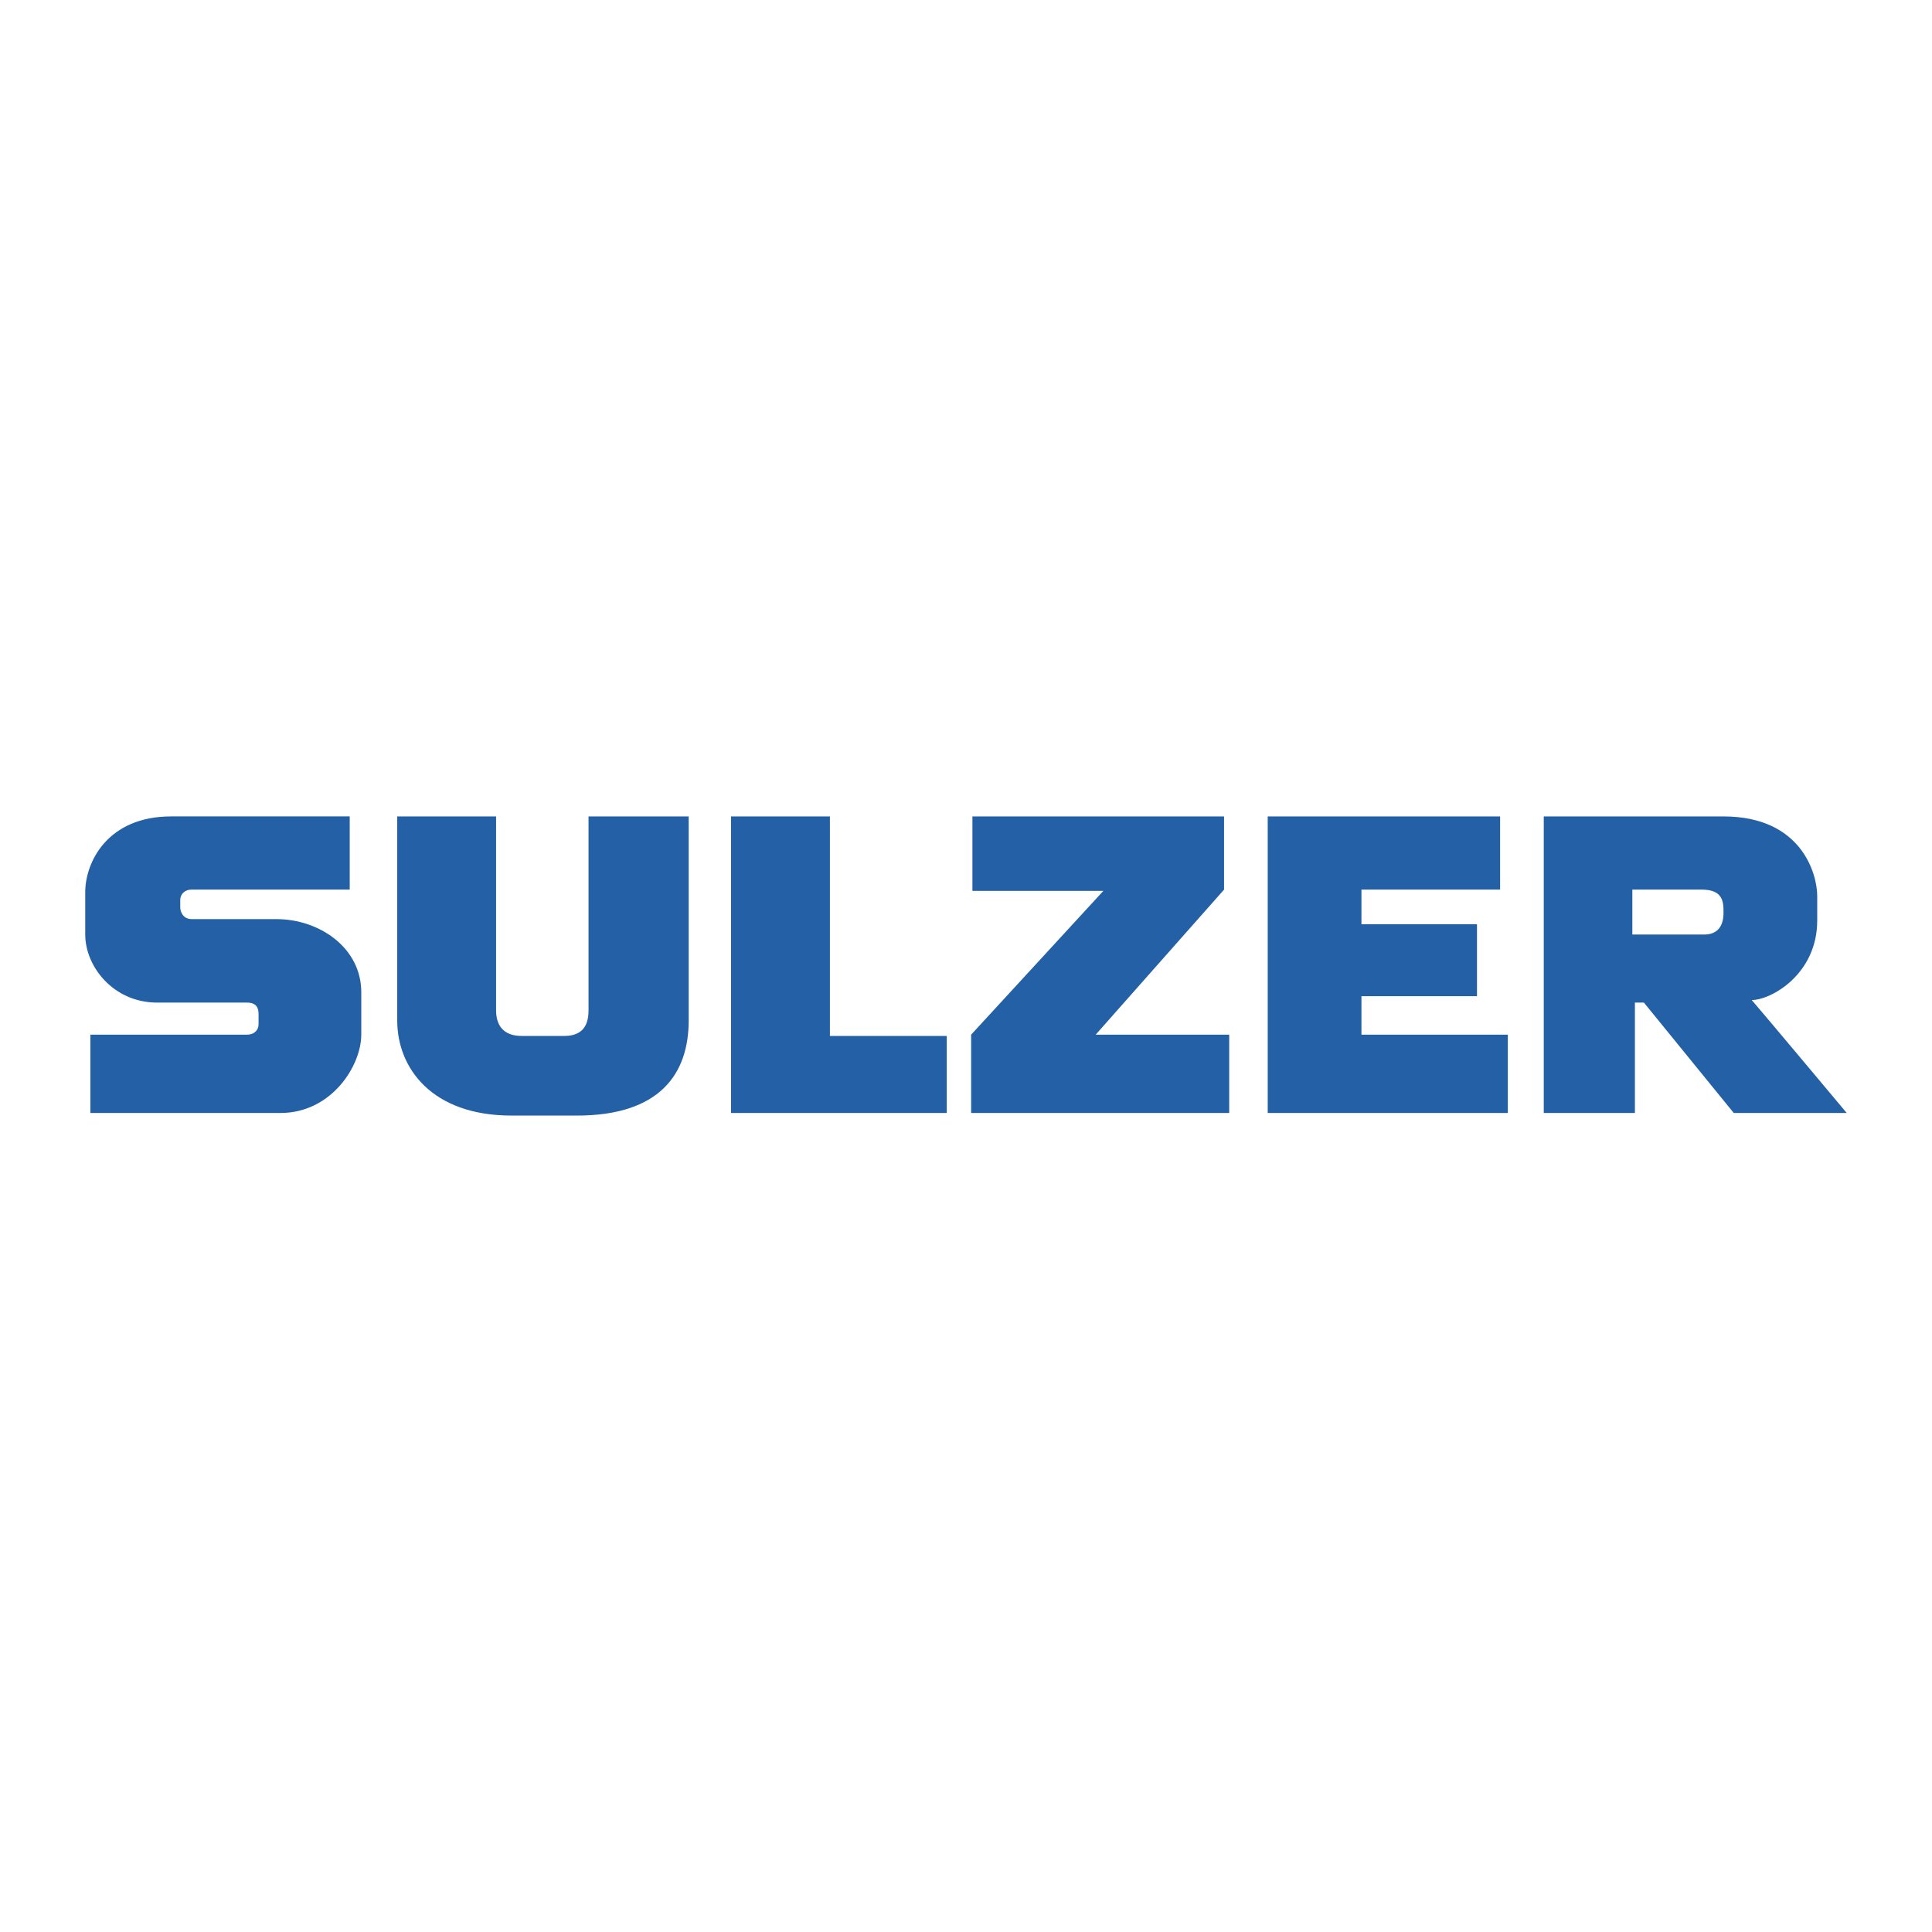
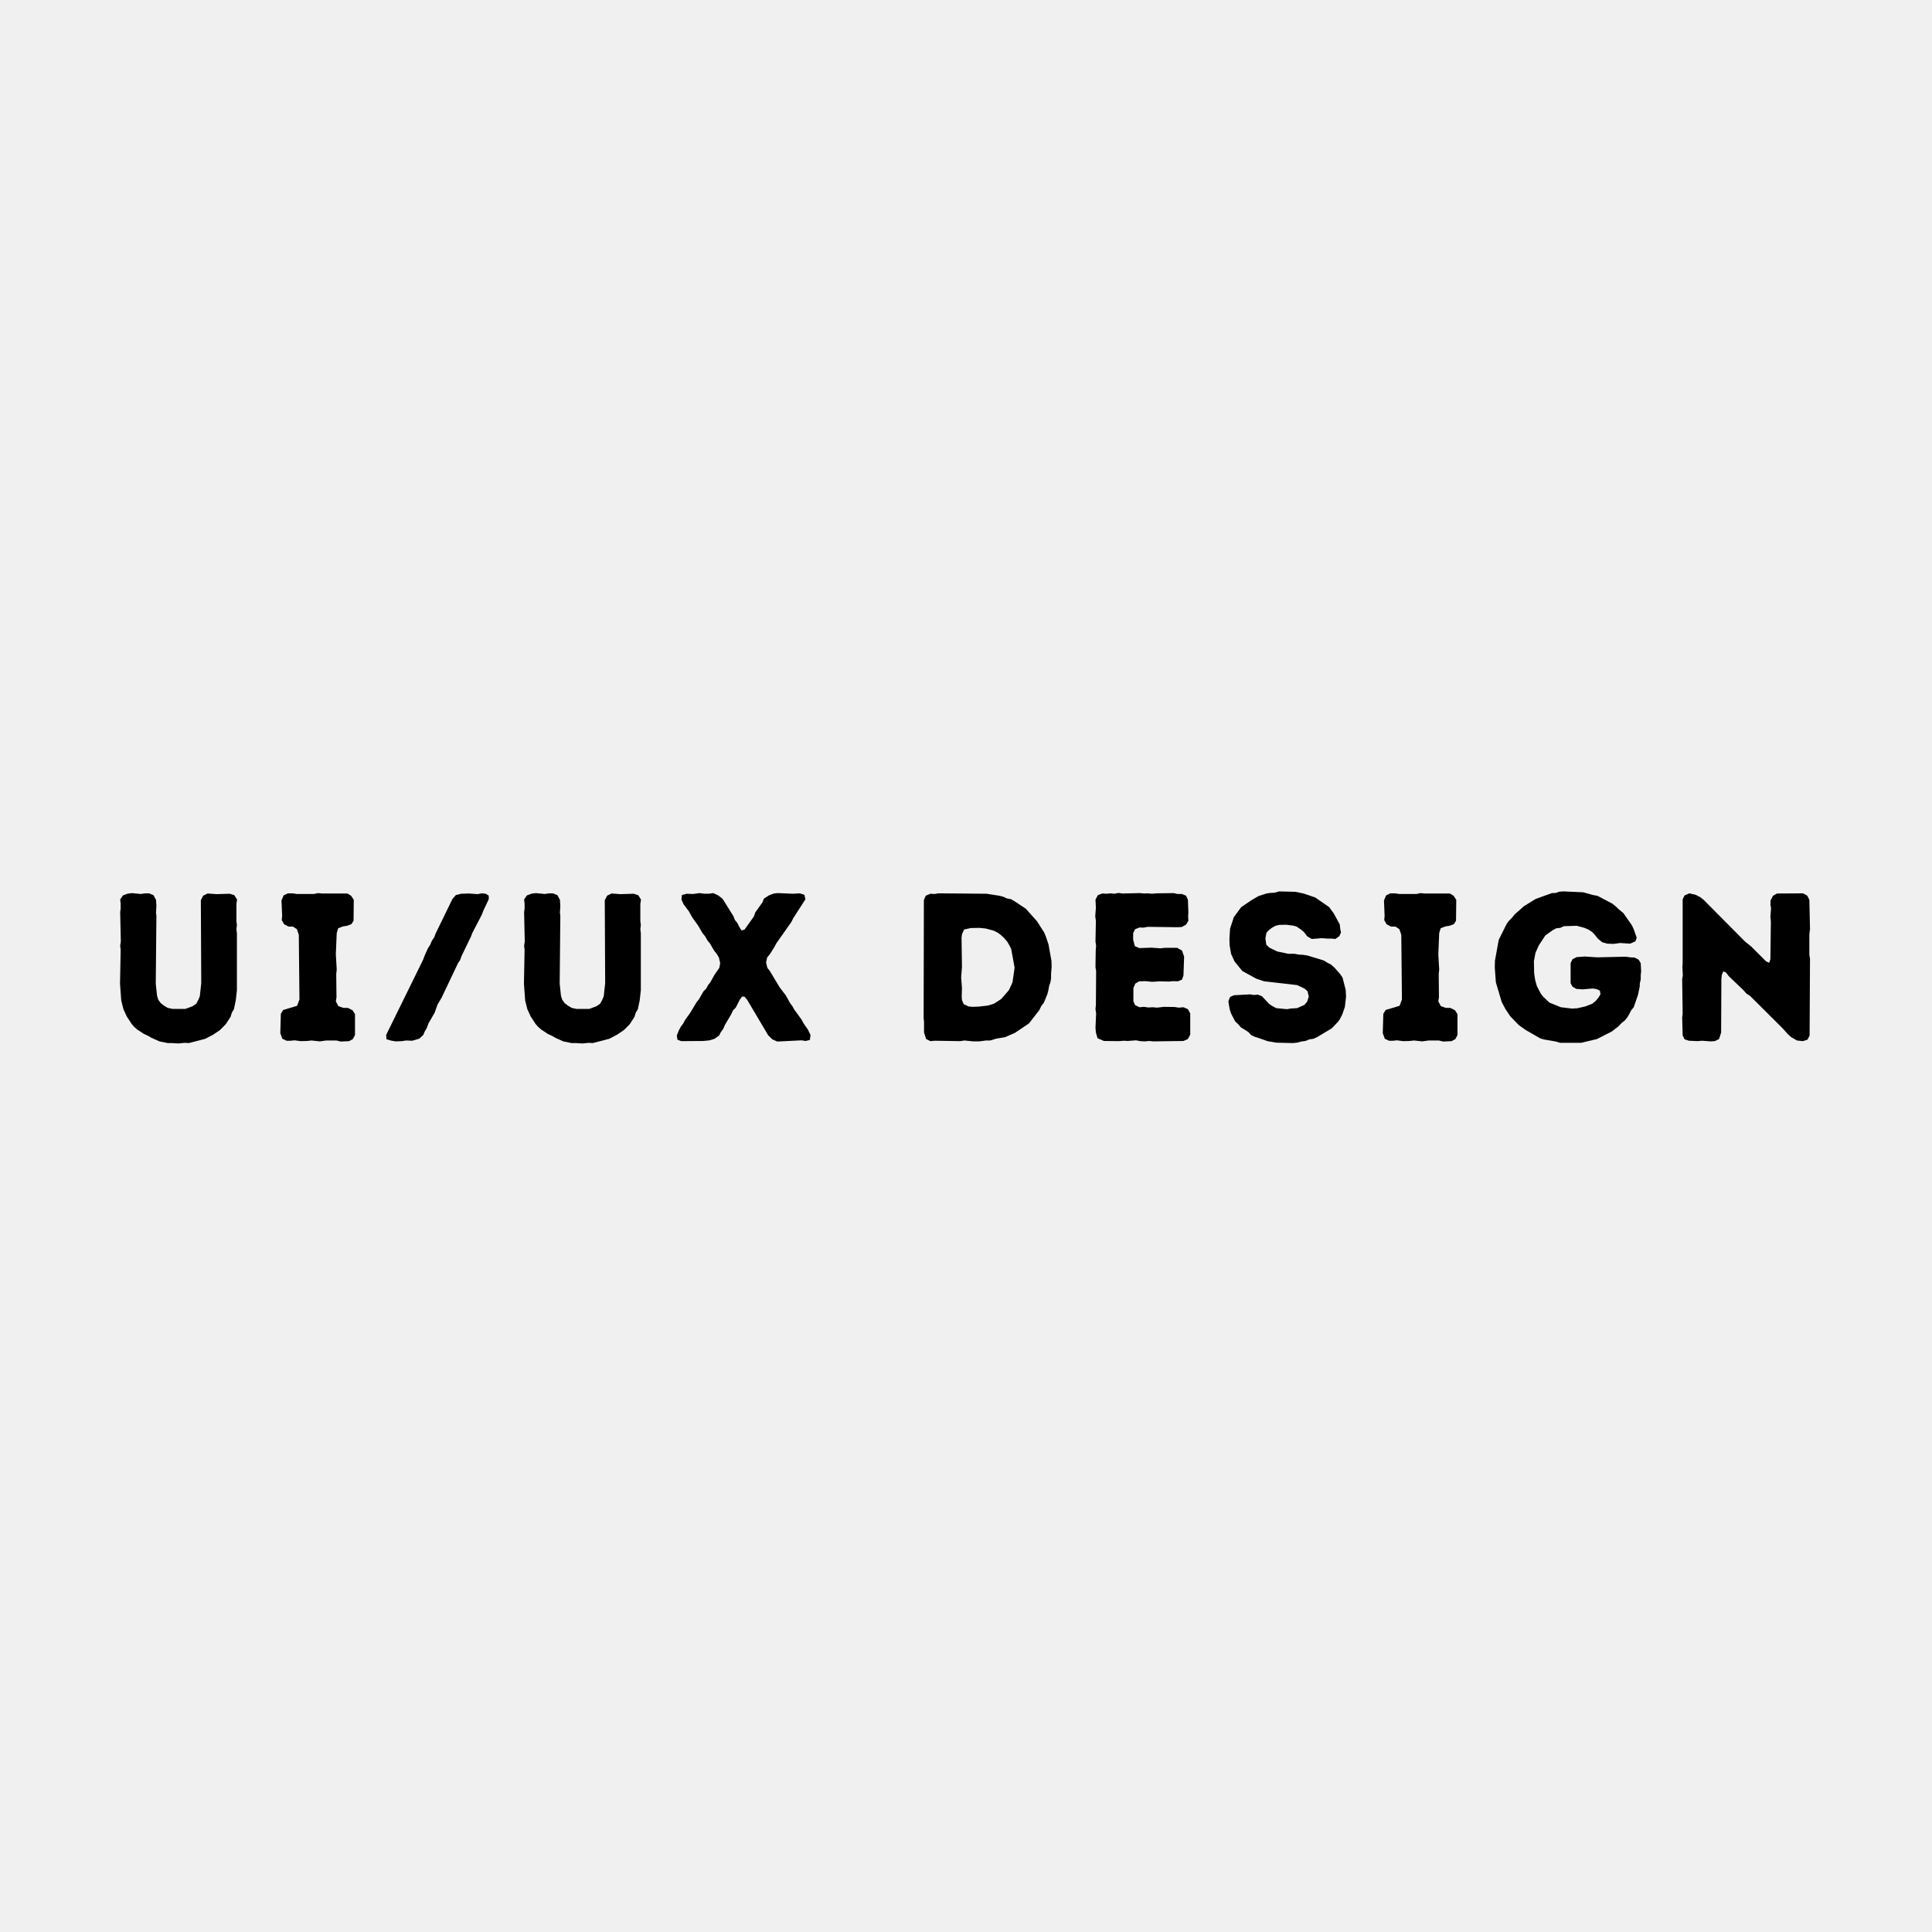
- <svg xmlns="http://www.w3.org/2000/svg" width="2500" height="2500" viewBox="0 0 192.756 192.756">
-   <g fill-rule="evenodd" clip-rule="evenodd">
-     <path fill="#fff" d="M0 0h192.756v192.756H0V0z" />
-     <path d="M57.565 111.301c8.326 0 11.145-4.227 11.145-9.479V81.454h-9.992v19.342c0 1.41-.512 2.562-2.434 2.562h-4.227c-1.921 0-2.562-1.152-2.562-2.562V81.454h-9.863v20.368c0 4.74 3.459 9.479 11.4 9.479h6.533zM72.937 81.455H82.8v21.904h11.657v7.686h-21.52v-29.59zM110.084 88.884H97.018v-7.429h25.107v7.301l-12.809 14.474h13.321v7.815H96.89v-7.815l13.194-14.346zM126.48 81.455v29.59h23.956v-7.815h-14.604v-3.841h11.527v-7.174h-11.527v-3.459h13.834v-7.301H126.48zM154.021 81.455v29.59h9.094v-11.016h.898l8.967 11.016h11.271s-8.582-10.248-9.479-11.271c1.922 0 6.533-2.562 6.533-7.943v-2.434c0-2.178-1.537-7.942-9.352-7.942h-17.932zm8.838 7.301v4.483h7.174c1.152 0 1.922-.641 1.922-2.178 0-1.025 0-2.306-2.178-2.306h-6.918v.001zM15.677 100.029h8.967c1.025 0 1.153.641 1.153 1.152v1.025c0 .512-.385 1.023-1.153 1.023H9.017v7.814h18.958c5.124 0 8.07-4.738 8.07-7.814v-4.227c0-4.483-4.227-7.301-8.454-7.301h-8.454c-.897 0-1.153-.769-1.153-1.153v-.769c0-.512.385-1.024 1.153-1.024h15.755v-7.302H17.087c-6.405 0-8.583 4.611-8.583 7.558v4.227c0 3.203 2.818 6.791 7.173 6.791z" fill="#2360a5" />
+ <svg xmlns="http://www.w3.org/2000/svg" width="500" zoomAndPan="magnify" viewBox="0 0 375 375" height="500" preserveAspectRatio="xMidYMid meet" version="1.0">
+   <defs>
+     <g />
+   </defs>
+   <g fill="#000000" fill-opacity="1">
+     <g transform="translate(20.59292, 202.0056)">
+       <g>
+         <path d="M 14.062 0.531 L 12.75 0.453 L 11.938 0.453 L 10.344 0.125 L 8.781 -0.578 L 8.172 -0.938 L 7.359 -1.312 L 6.047 -2.172 L 5.438 -2.703 L 4.953 -3.266 L 4 -4.734 L 3.359 -6.125 L 2.938 -7.812 L 2.703 -11.078 L 2.828 -17.656 L 2.734 -18.438 L 2.859 -19.25 L 2.734 -24.969 L 2.828 -25.625 L 2.828 -26.609 L 2.734 -27.422 L 3.266 -28.203 L 4.125 -28.531 L 4.984 -28.656 L 6.75 -28.484 L 7.562 -28.609 L 8.344 -28.609 L 9.203 -28.25 L 9.688 -27.344 L 9.766 -26.156 L 9.688 -24.859 L 9.766 -24.234 L 9.641 -11.078 L 9.891 -8.703 L 10.141 -7.938 L 10.625 -7.281 L 11.281 -6.781 L 11.969 -6.375 L 12.922 -6.172 L 15.375 -6.172 L 16.797 -6.703 L 17.5 -7.188 L 17.938 -8.016 L 18.188 -8.625 L 18.469 -11.156 L 18.391 -27.266 L 18.844 -28.156 L 19.703 -28.578 L 21.422 -28.453 L 24 -28.531 L 24.891 -28.25 L 25.422 -27.391 L 25.297 -26.562 L 25.297 -23.172 L 25.391 -22.516 L 25.297 -21.625 L 25.391 -20.844 L 25.391 -9.812 L 25.172 -7.844 L 24.812 -6.125 L 24.406 -5.438 L 24.156 -4.625 L 23.219 -3.188 L 22.078 -2.047 L 20.719 -1.141 L 19.25 -0.375 L 16.062 0.453 L 15.281 0.406 Z M 14.062 0.531 " />
+       </g>
+     </g>
+   </g>
+   <g fill="#000000" fill-opacity="1">
+     <g transform="translate(52.43568, 202.0056)">
+       <g>
+         <path d="M 13.688 0.156 L 12.875 -0.047 L 10.875 -0.047 L 9.641 0.125 L 8.016 -0.047 L 7.188 0.047 L 5.922 0.078 L 4.734 -0.078 L 3.969 0 L 3.188 0 L 2.375 -0.375 L 1.969 -1.469 L 2.078 -5.234 L 2.531 -5.969 L 5.234 -6.781 L 5.688 -8.016 L 5.562 -20.562 L 5.188 -21.656 L 4.422 -22.156 L 3.594 -22.156 L 2.703 -22.609 L 2.25 -23.422 L 2.328 -24.203 L 2.203 -27.219 L 2.609 -28.203 L 3.438 -28.609 L 4.375 -28.609 L 5.156 -28.484 L 8.5 -28.484 L 9.312 -28.656 L 10.062 -28.578 L 15 -28.578 L 15.734 -28.125 L 16.234 -27.344 L 16.188 -23.297 L 15.781 -22.641 L 14.922 -22.312 L 14.109 -22.188 L 13.203 -21.828 L 12.922 -20.891 L 12.75 -16.766 L 12.922 -13.812 L 12.828 -12.922 L 12.875 -8.422 L 12.75 -7.641 L 13.25 -6.703 L 14.219 -6.375 L 15.078 -6.375 L 15.984 -5.922 L 16.469 -5.156 L 16.469 -1.109 L 16.062 -0.328 L 15.328 0.078 Z M 13.688 0.156 " />
+       </g>
+     </g>
+   </g>
+   <g fill="#000000" fill-opacity="1">
+     <g transform="translate(74.63192, 202.0056)">
+       <g>
+         <path d="M 5.391 0 L 4.172 -0.047 L 3.391 0.078 L 2.203 0.125 L 1.391 0 L 0.375 -0.281 L 0.328 -1.141 L 7.484 -15.703 L 7.766 -16.469 L 8.422 -17.938 L 8.875 -18.641 L 9.203 -19.422 L 9.641 -20.062 L 9.938 -20.844 L 13.203 -27.547 L 13.859 -28.281 L 14.875 -28.531 L 16.438 -28.578 L 18.031 -28.453 L 18.891 -28.609 L 19.656 -28.531 L 20.234 -28.156 L 20.234 -27.469 L 19.172 -25.219 L 18.922 -24.531 L 17.047 -20.922 L 16.766 -20.188 L 14.953 -16.438 L 14.672 -15.656 L 14.266 -15.047 L 11.078 -8.344 L 10.297 -7.031 L 9.734 -5.438 L 8.547 -3.391 L 8.219 -2.5 L 7.812 -1.797 L 7.516 -1.109 L 6.75 -0.406 Z M 5.391 0 " />
+       </g>
+     </g>
+   </g>
+   <g fill="#000000" fill-opacity="1">
+     <g transform="translate(98.99453, 202.0056)">
+       <g>
+         <path d="M 14.062 0.531 L 12.75 0.453 L 11.938 0.453 L 10.344 0.125 L 8.781 -0.578 L 8.172 -0.938 L 7.359 -1.312 L 6.047 -2.172 L 5.438 -2.703 L 4.953 -3.266 L 4 -4.734 L 3.359 -6.125 L 2.938 -7.812 L 2.703 -11.078 L 2.828 -17.656 L 2.734 -18.438 L 2.859 -19.25 L 2.734 -24.969 L 2.828 -25.625 L 2.828 -26.609 L 2.734 -27.422 L 3.266 -28.203 L 4.125 -28.531 L 4.984 -28.656 L 6.75 -28.484 L 7.562 -28.609 L 8.344 -28.609 L 9.203 -28.25 L 9.688 -27.344 L 9.766 -26.156 L 9.688 -24.859 L 9.766 -24.234 L 9.641 -11.078 L 9.891 -8.703 L 10.141 -7.938 L 10.625 -7.281 L 11.281 -6.781 L 11.969 -6.375 L 12.922 -6.172 L 15.375 -6.172 L 16.797 -6.703 L 17.5 -7.188 L 17.938 -8.016 L 18.188 -8.625 L 18.469 -11.156 L 18.391 -27.266 L 18.844 -28.156 L 19.703 -28.578 L 21.422 -28.453 L 24 -28.531 L 24.891 -28.25 L 25.422 -27.391 L 25.297 -26.562 L 25.297 -23.172 L 25.391 -22.516 L 25.297 -21.625 L 25.391 -20.844 L 25.391 -9.812 L 25.172 -7.844 L 24.812 -6.125 L 24.406 -5.438 L 24.156 -4.625 L 23.219 -3.188 L 22.078 -2.047 L 20.719 -1.141 L 19.25 -0.375 L 16.062 0.453 L 15.281 0.406 Z M 14.062 0.531 " />
+       </g>
+     </g>
+   </g>
+   <g fill="#000000" fill-opacity="1">
+     <g transform="translate(130.8373, 202.0056)">
+       <g>
+         <path d="M 0.531 -1.016 L 0.906 -1.969 L 1.312 -2.734 L 1.75 -3.312 L 2.172 -4.094 L 3.062 -5.312 L 4.375 -7.484 L 4.859 -8.094 L 5.688 -9.562 L 6.219 -10.094 L 6.625 -10.828 L 7.031 -11.328 L 7.844 -12.797 L 8.781 -14.141 L 8.953 -15.047 L 8.703 -16.141 L 8.344 -16.766 L 7.766 -17.5 L 6.953 -18.891 L 6.453 -19.5 L 6.016 -20.281 L 5.516 -20.891 L 4.656 -22.359 L 3.516 -23.953 L 2.859 -25.141 L 1.844 -26.484 L 1.438 -27.391 L 1.516 -28.281 L 2.453 -28.531 L 3.672 -28.484 L 4.953 -28.656 L 5.891 -28.531 L 6.703 -28.531 L 7.609 -28.656 L 8.578 -28.203 L 9.438 -27.516 L 11.531 -24.156 L 11.812 -23.422 L 12.266 -22.891 L 12.672 -22.078 L 13.078 -21.422 L 13.656 -21.547 L 15.484 -24.109 L 15.781 -24.938 L 17.125 -26.812 L 17.453 -27.594 L 18.391 -28.203 L 19.375 -28.578 L 20.156 -28.656 L 23.094 -28.531 L 24.406 -28.609 L 25.297 -28.328 L 25.5 -27.469 L 23.141 -23.797 L 22.766 -23.047 L 19.859 -18.922 L 19.453 -18.156 L 18.641 -16.875 L 18.062 -16.141 L 17.859 -15.172 L 18.109 -14.141 L 18.594 -13.531 L 20.484 -10.375 L 21.703 -8.781 L 22.484 -7.359 L 23.016 -6.625 L 23.297 -6.094 L 24.734 -4.125 L 25.094 -3.438 L 26 -2.125 L 26.484 -1.109 L 26.359 -0.156 L 25.547 0.047 L 24.734 -0.078 L 20.031 0.156 L 19.047 -0.281 L 18.266 -1.062 L 14.188 -7.938 L 13.688 -8.547 L 13.203 -8.578 L 12.75 -7.969 L 11.969 -6.422 L 11.438 -5.891 L 11.078 -5.109 L 9.891 -3.109 L 9.531 -2.281 L 9.078 -1.672 L 8.75 -1.016 L 7.844 -0.375 L 6.906 -0.078 L 5.688 0.047 L 1.391 0.078 L 0.656 -0.203 Z M 0.531 -1.016 " />
+       </g>
+     </g>
+   </g>
+   <g fill="#000000" fill-opacity="1">
+     <g transform="translate(161.5764, 202.0056)">
+       <g />
+     </g>
+   </g>
+   <g fill="#000000" fill-opacity="1">
+     <g transform="translate(176.2925, 202.0056)">
+       <g>
+         <path d="M 12.594 0.125 L 10.906 -0.047 L 10.094 0.078 L 5.109 0 L 4.297 0.078 L 3.469 -0.328 L 3.062 -1.594 L 3.062 -3.672 L 2.984 -4.453 L 3.031 -27.297 L 3.391 -28.156 L 4.297 -28.531 L 5.109 -28.484 L 5.844 -28.609 L 15.172 -28.531 L 17.578 -28.156 L 18.438 -27.953 L 19.125 -27.625 L 19.953 -27.469 L 20.719 -27.016 L 22.812 -25.625 L 24.969 -23.219 L 26.359 -21.047 L 26.688 -20.281 L 27.219 -18.719 L 27.797 -15.484 L 27.828 -14.312 L 27.719 -13 L 27.719 -12.141 L 27.594 -11.328 L 27.344 -10.625 L 27.188 -9.766 L 26.984 -9 L 26.328 -7.391 L 25.828 -6.75 L 25.422 -5.922 L 23.422 -3.359 L 20.688 -1.516 L 18.766 -0.688 L 17.078 -0.406 L 15.906 -0.047 L 15.078 -0.047 L 13.812 0.125 Z M 12.469 -6.578 L 13.688 -6.625 L 15.453 -6.828 L 16.641 -7.188 L 18.031 -8.094 L 19.531 -9.812 L 20.234 -11.328 L 20.641 -14.188 L 19.984 -17.781 L 19.625 -18.516 L 19.219 -19.219 L 18.594 -19.953 L 17.984 -20.516 L 17.375 -20.969 L 16.641 -21.344 L 15.047 -21.781 L 13.859 -21.906 L 12.141 -21.875 L 10.828 -21.578 L 10.422 -20.641 L 10.344 -19.953 L 10.422 -14.312 L 10.266 -12.266 L 10.422 -10.266 L 10.375 -8.578 L 10.422 -7.891 L 10.75 -7.109 L 11.688 -6.656 Z M 12.469 -6.578 " />
+       </g>
+     </g>
+   </g>
+   <g fill="#000000" fill-opacity="1">
+     <g transform="translate(209.6477, 202.0056)">
+       <g>
+         <path d="M 14.219 0.125 L 13.406 0.047 L 12.594 0.125 L 11.656 0.078 L 10.875 -0.078 L 9.203 0.047 L 8.469 0 L 7.562 0.078 L 4.625 0.047 L 3.391 -0.484 L 3.062 -1.594 L 2.984 -2.5 L 3.109 -5.312 L 2.984 -6.125 L 3.062 -6.906 L 3.109 -13.531 L 2.984 -14.266 L 3.031 -17.609 L 3.109 -18.391 L 2.984 -19.25 L 3.062 -23.266 L 2.938 -24.156 L 3.062 -25.828 L 2.984 -27.391 L 3.438 -28.25 L 4.297 -28.578 L 5.109 -28.531 L 5.922 -28.609 L 6.656 -28.531 L 7.438 -28.688 L 8.25 -28.578 L 11.609 -28.656 L 12.422 -28.578 L 13.125 -28.609 L 13.938 -28.531 L 14.844 -28.609 L 18.156 -28.656 L 18.891 -28.484 L 19.75 -28.484 L 20.562 -28.156 L 20.922 -27.391 L 21.016 -24.938 L 20.969 -24.109 L 21.016 -23.297 L 20.594 -22.562 L 19.75 -22.078 L 18.969 -22.031 L 13.125 -22.109 L 12.344 -21.953 L 11.562 -21.984 L 10.672 -21.656 L 10.297 -20.891 L 10.297 -19.625 L 10.625 -18.359 L 11.484 -17.984 L 13.859 -18.062 L 15.578 -17.938 L 16.438 -18.031 L 18.844 -18.031 L 19.781 -17.5 L 20.188 -16.344 L 20.062 -12.672 L 19.781 -11.859 L 18.969 -11.531 L 18.031 -11.562 L 17.203 -11.484 L 15.531 -11.531 L 13.984 -11.438 L 12.672 -11.562 L 11.438 -11.531 L 10.703 -11.078 L 10.344 -10.219 L 10.344 -7.641 L 10.672 -6.906 L 11.531 -6.5 L 12.422 -6.578 L 13.203 -6.453 L 14.109 -6.5 L 14.922 -6.422 L 16.266 -6.578 L 18.359 -6.547 L 19.125 -6.422 L 20.062 -6.5 L 20.922 -6.125 L 21.375 -5.312 L 21.375 -1.188 L 20.922 -0.328 L 20.062 0.047 Z M 14.219 0.125 " />
+       </g>
+     </g>
+   </g>
+   <g fill="#000000" fill-opacity="1">
+     <g transform="translate(236.7081, 202.0056)">
+       <g>
+         <path d="M 11 0.375 L 9.312 0.078 L 7.719 -0.484 L 6.906 -0.734 L 6.125 -1.109 L 5.562 -1.719 L 4.125 -2.609 L 3.594 -3.234 L 3.031 -3.766 L 2.25 -5.266 L 2 -6.016 L 1.844 -6.828 L 1.719 -7.641 L 2.047 -8.5 L 2.781 -8.828 L 5.922 -9 L 6.703 -8.875 L 7.438 -8.953 L 8.25 -8.625 L 9.609 -7.156 L 10.297 -6.703 L 11 -6.328 L 13.078 -6.125 L 13.812 -6.25 L 15.078 -6.328 L 16.469 -6.953 L 17 -7.562 L 17.328 -8.578 L 17.078 -9.609 L 16.547 -10.094 L 15.078 -10.797 L 8.672 -11.531 L 7.188 -12.016 L 4.422 -13.531 L 2.906 -15.406 L 2.25 -16.844 L 1.969 -18.469 L 1.922 -19.75 L 2.047 -21.75 L 2.781 -24 L 4.203 -25.922 L 6.172 -27.266 L 7.562 -28.078 L 9.109 -28.578 L 9.844 -28.688 L 10.672 -28.734 L 11.562 -28.984 L 14.719 -28.906 L 16.312 -28.578 L 18.594 -27.797 L 21.297 -25.922 L 22.188 -24.688 L 23.344 -22.562 L 23.422 -21.781 L 23.578 -21.016 L 23.266 -20.312 L 22.484 -19.75 L 21.75 -19.828 L 20.922 -19.828 L 19.828 -19.906 L 17.906 -19.75 L 17 -20.281 L 16.391 -21.094 L 15.703 -21.656 L 14.953 -22.156 L 14.219 -22.359 L 12.922 -22.516 L 11.609 -22.484 L 10.875 -22.312 L 10.219 -21.953 L 9.609 -21.5 L 9.109 -20.969 L 8.906 -19.859 L 9.078 -18.641 L 9.688 -18.062 L 11.203 -17.328 L 13.359 -16.875 L 14.547 -16.875 L 15.406 -16.719 L 16.234 -16.672 L 17.047 -16.547 L 20.234 -15.578 L 20.969 -15.125 L 21.625 -14.797 L 22.359 -14.141 L 23.422 -12.922 L 23.875 -12.266 L 24.484 -9.891 L 24.562 -8.578 L 24.328 -6.547 L 24.078 -5.844 L 23.828 -5.109 L 23.375 -4.203 L 22.969 -3.641 L 21.781 -2.406 L 19 -0.734 L 18.234 -0.375 L 17.5 -0.281 L 16.672 0.047 L 15.859 0.156 L 15.047 0.375 L 14.219 0.453 Z M 11 0.375 " />
+       </g>
+     </g>
+   </g>
+   <g fill="#000000" fill-opacity="1">
+     <g transform="translate(266.4253, 202.0056)">
+       <g>
+         <path d="M 13.688 0.156 L 12.875 -0.047 L 10.875 -0.047 L 9.641 0.125 L 8.016 -0.047 L 7.188 0.047 L 5.922 0.078 L 4.734 -0.078 L 3.969 0 L 3.188 0 L 2.375 -0.375 L 1.969 -1.469 L 2.078 -5.234 L 2.531 -5.969 L 5.234 -6.781 L 5.688 -8.016 L 5.562 -20.562 L 5.188 -21.656 L 4.422 -22.156 L 3.594 -22.156 L 2.703 -22.609 L 2.25 -23.422 L 2.328 -24.203 L 2.203 -27.219 L 2.609 -28.203 L 3.438 -28.609 L 4.375 -28.609 L 5.156 -28.484 L 8.5 -28.484 L 9.312 -28.656 L 10.062 -28.578 L 15 -28.578 L 15.734 -28.125 L 16.234 -27.344 L 16.188 -23.297 L 15.781 -22.641 L 14.922 -22.312 L 14.109 -22.188 L 13.203 -21.828 L 12.922 -20.891 L 12.75 -16.766 L 12.922 -13.812 L 12.828 -12.922 L 12.875 -8.422 L 12.75 -7.641 L 13.25 -6.703 L 14.219 -6.375 L 15.078 -6.375 L 15.984 -5.922 L 16.469 -5.156 L 16.469 -1.109 L 16.062 -0.328 L 15.328 0.078 Z M 13.688 0.156 " />
+       </g>
+     </g>
+   </g>
+   <g fill="#000000" fill-opacity="1">
+     <g transform="translate(288.6215, 202.0056)">
+       <g>
+         <path d="M 14.188 0.406 L 13.359 0.156 L 11.031 -0.25 L 10.344 -0.453 L 7.516 -2.078 L 6.172 -3.031 L 4.531 -4.734 L 3.594 -6.125 L 2.859 -7.516 L 1.719 -11.359 L 1.516 -14.219 L 1.547 -15.531 L 2.281 -19.578 L 3.797 -22.641 L 4.25 -23.266 L 4.859 -23.875 L 5.391 -24.531 L 7.188 -26.125 L 9.438 -27.516 L 12.594 -28.656 L 13.359 -28.688 L 14.062 -28.938 L 14.875 -28.984 L 18.688 -28.812 L 20.594 -28.281 L 21.453 -28.125 L 24.328 -26.609 L 24.938 -26.125 L 25.594 -25.5 L 26.484 -24.766 L 28.125 -22.406 L 28.484 -21.656 L 29.062 -19.984 L 28.812 -19.297 L 27.797 -18.844 L 25.828 -18.969 L 24.609 -18.797 L 23.344 -18.844 L 22.359 -19.125 L 21.5 -19.828 L 20.969 -20.516 L 20.484 -21.047 L 19.703 -21.578 L 18.922 -21.906 L 17.406 -22.312 L 14.922 -22.234 L 14.219 -21.906 L 13.453 -21.828 L 12.75 -21.453 L 11.328 -20.438 L 10.062 -18.516 L 9.406 -17.047 L 9.109 -15.453 L 9.156 -13.078 L 9.359 -11.766 L 9.688 -10.594 L 10.469 -9.109 L 10.906 -8.547 L 12.141 -7.391 L 14.344 -6.5 L 16.438 -6.25 L 17.5 -6.297 L 19.094 -6.656 L 20.438 -7.188 L 21.016 -7.641 L 21.625 -8.344 L 22.031 -9.031 L 21.906 -9.734 L 21.297 -10.016 L 20.562 -10.141 L 18.516 -9.969 L 17.328 -10.062 L 16.594 -10.5 L 16.234 -11.156 L 16.234 -15.047 L 16.594 -15.812 L 17.406 -16.234 L 18.969 -16.344 L 21.422 -16.188 L 26.938 -16.312 L 27.797 -16.188 L 28.656 -16.141 L 29.438 -15.734 L 29.844 -15.047 L 29.922 -13.484 L 29.844 -12.719 L 29.844 -11.891 L 29.672 -11.156 L 29.641 -10.469 L 29.312 -8.906 L 28.484 -6.5 L 28 -5.922 L 27.625 -5.188 L 27.219 -4.5 L 26.734 -3.922 L 26.125 -3.438 L 25.5 -2.781 L 24.234 -1.797 L 21.344 -0.328 L 18.266 0.406 Z M 14.188 0.406 " />
+       </g>
+     </g>
+   </g>
+   <g fill="#000000" fill-opacity="1">
+     <g transform="translate(323.5708, 202.0056)">
+       <g>
+         <path d="M 24.109 -0.688 L 23.5 -1.219 L 22.438 -2.406 L 16.109 -8.703 L 15.406 -9.156 L 14.875 -9.766 L 11.969 -12.547 L 11.438 -13.25 L 10.906 -13.453 L 10.625 -12.75 L 10.547 -11.938 L 10.5 -1.594 L 10.094 -0.328 L 9.281 0.078 L 8.422 0.125 L 6.828 0 L 5.922 0.078 L 4.25 0 L 3.391 -0.281 L 3.031 -1.062 L 2.938 -4.5 L 3.031 -5.266 L 2.938 -11.969 L 3.062 -12.672 L 2.984 -14.344 L 3.031 -15.047 L 3.031 -27.422 L 3.391 -28.203 L 4.328 -28.609 L 5.562 -28.328 L 6.5 -27.828 L 7.109 -27.344 L 15.172 -19.219 L 16.312 -18.312 L 19.219 -15.406 L 19.828 -15.125 L 20.062 -15.812 L 20.156 -23.141 L 20.062 -24.031 L 20.188 -25.75 L 20.062 -26.406 L 20.109 -27.266 L 20.562 -28.125 L 21.344 -28.578 L 26.406 -28.609 L 27.219 -28.156 L 27.625 -27.344 L 27.75 -21.656 L 27.625 -20.688 L 27.625 -16.641 L 27.75 -15.938 L 27.672 -1.016 L 27.266 -0.203 L 26.359 0.078 L 25.219 -0.047 Z M 24.109 -0.688 " />
+       </g>
+     </g>
  </g>
</svg>
